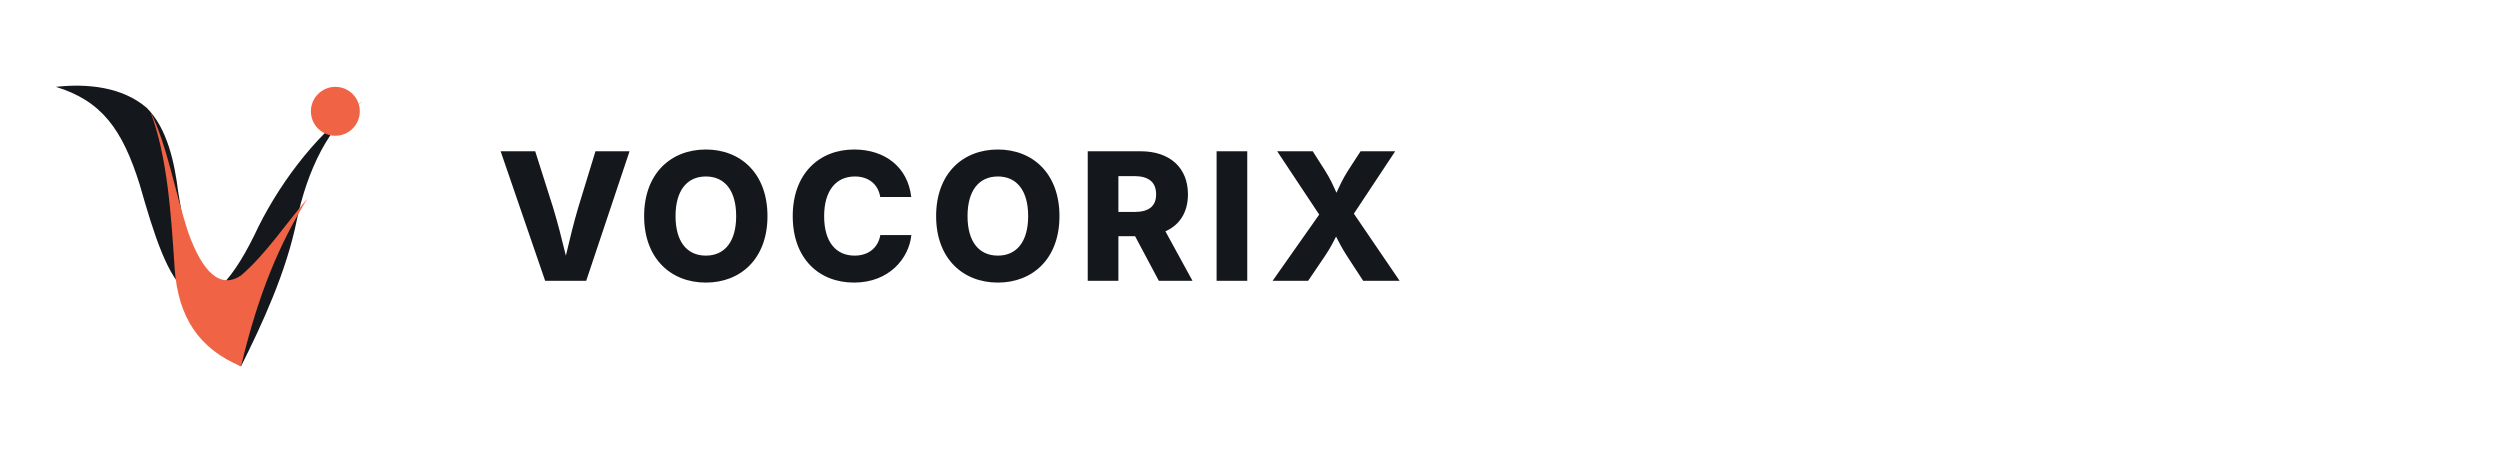
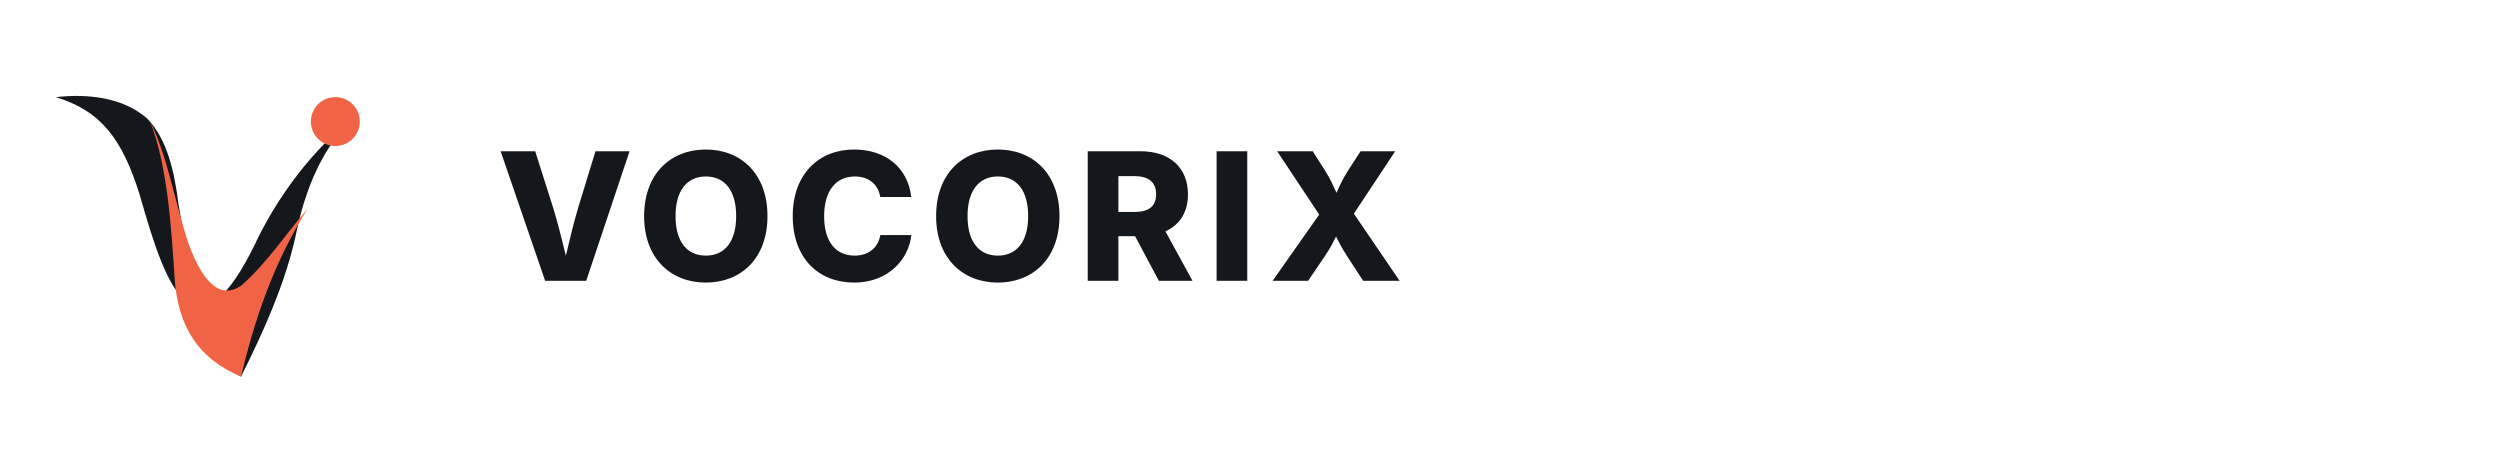
<svg xmlns="http://www.w3.org/2000/svg" width="730" height="132" viewBox="0 0 730 132" role="img" aria-labelledby="title desc">
-   <g transform="translate(0 7) scale(1.02)">
+   <g transform="translate(0 10) scale(1.02)">
    <path d="M16 18 C25 17 35 18 42 24 C48 30 50 40 51 48 L56 78 C58 89 63 95 69 98 C75 86 82 71 85 56 C88 42 94 29 104 22 C92 30 81 44 74 58 C67 73 60 81 54 77 C48 73 44 60 40 46 C35 30 29 22 16 18 Z" fill="#14171B" />
    <path d="M43 25 C48 35 50 48 54 60 C58 71 63 76 69 72 C76 66 82 57 88 50 C80 63 74 77 69 98 C57 93 51 84 50 70 C49 55 48 38 43 25 Z" fill="#F06445" />
    <circle cx="96" cy="25" r="7" fill="#F06445" />
  </g>
-   <text x="145" y="82" fill="#14171B" font-family="Manrope, Avenir Next, Inter, Helvetica Neue, Arial, sans-serif" font-size="52" font-weight="760" letter-spacing="3.2">VOCORIX</text>
+   <text x="145" y="82" fill="#14171B" font-family="Manrope, Avenir Next, Inter, Helvetica Neue, Arial, sans-serif" font-size="52" font-weight="800" letter-spacing="3.2">VOCORIX</text>
</svg>
